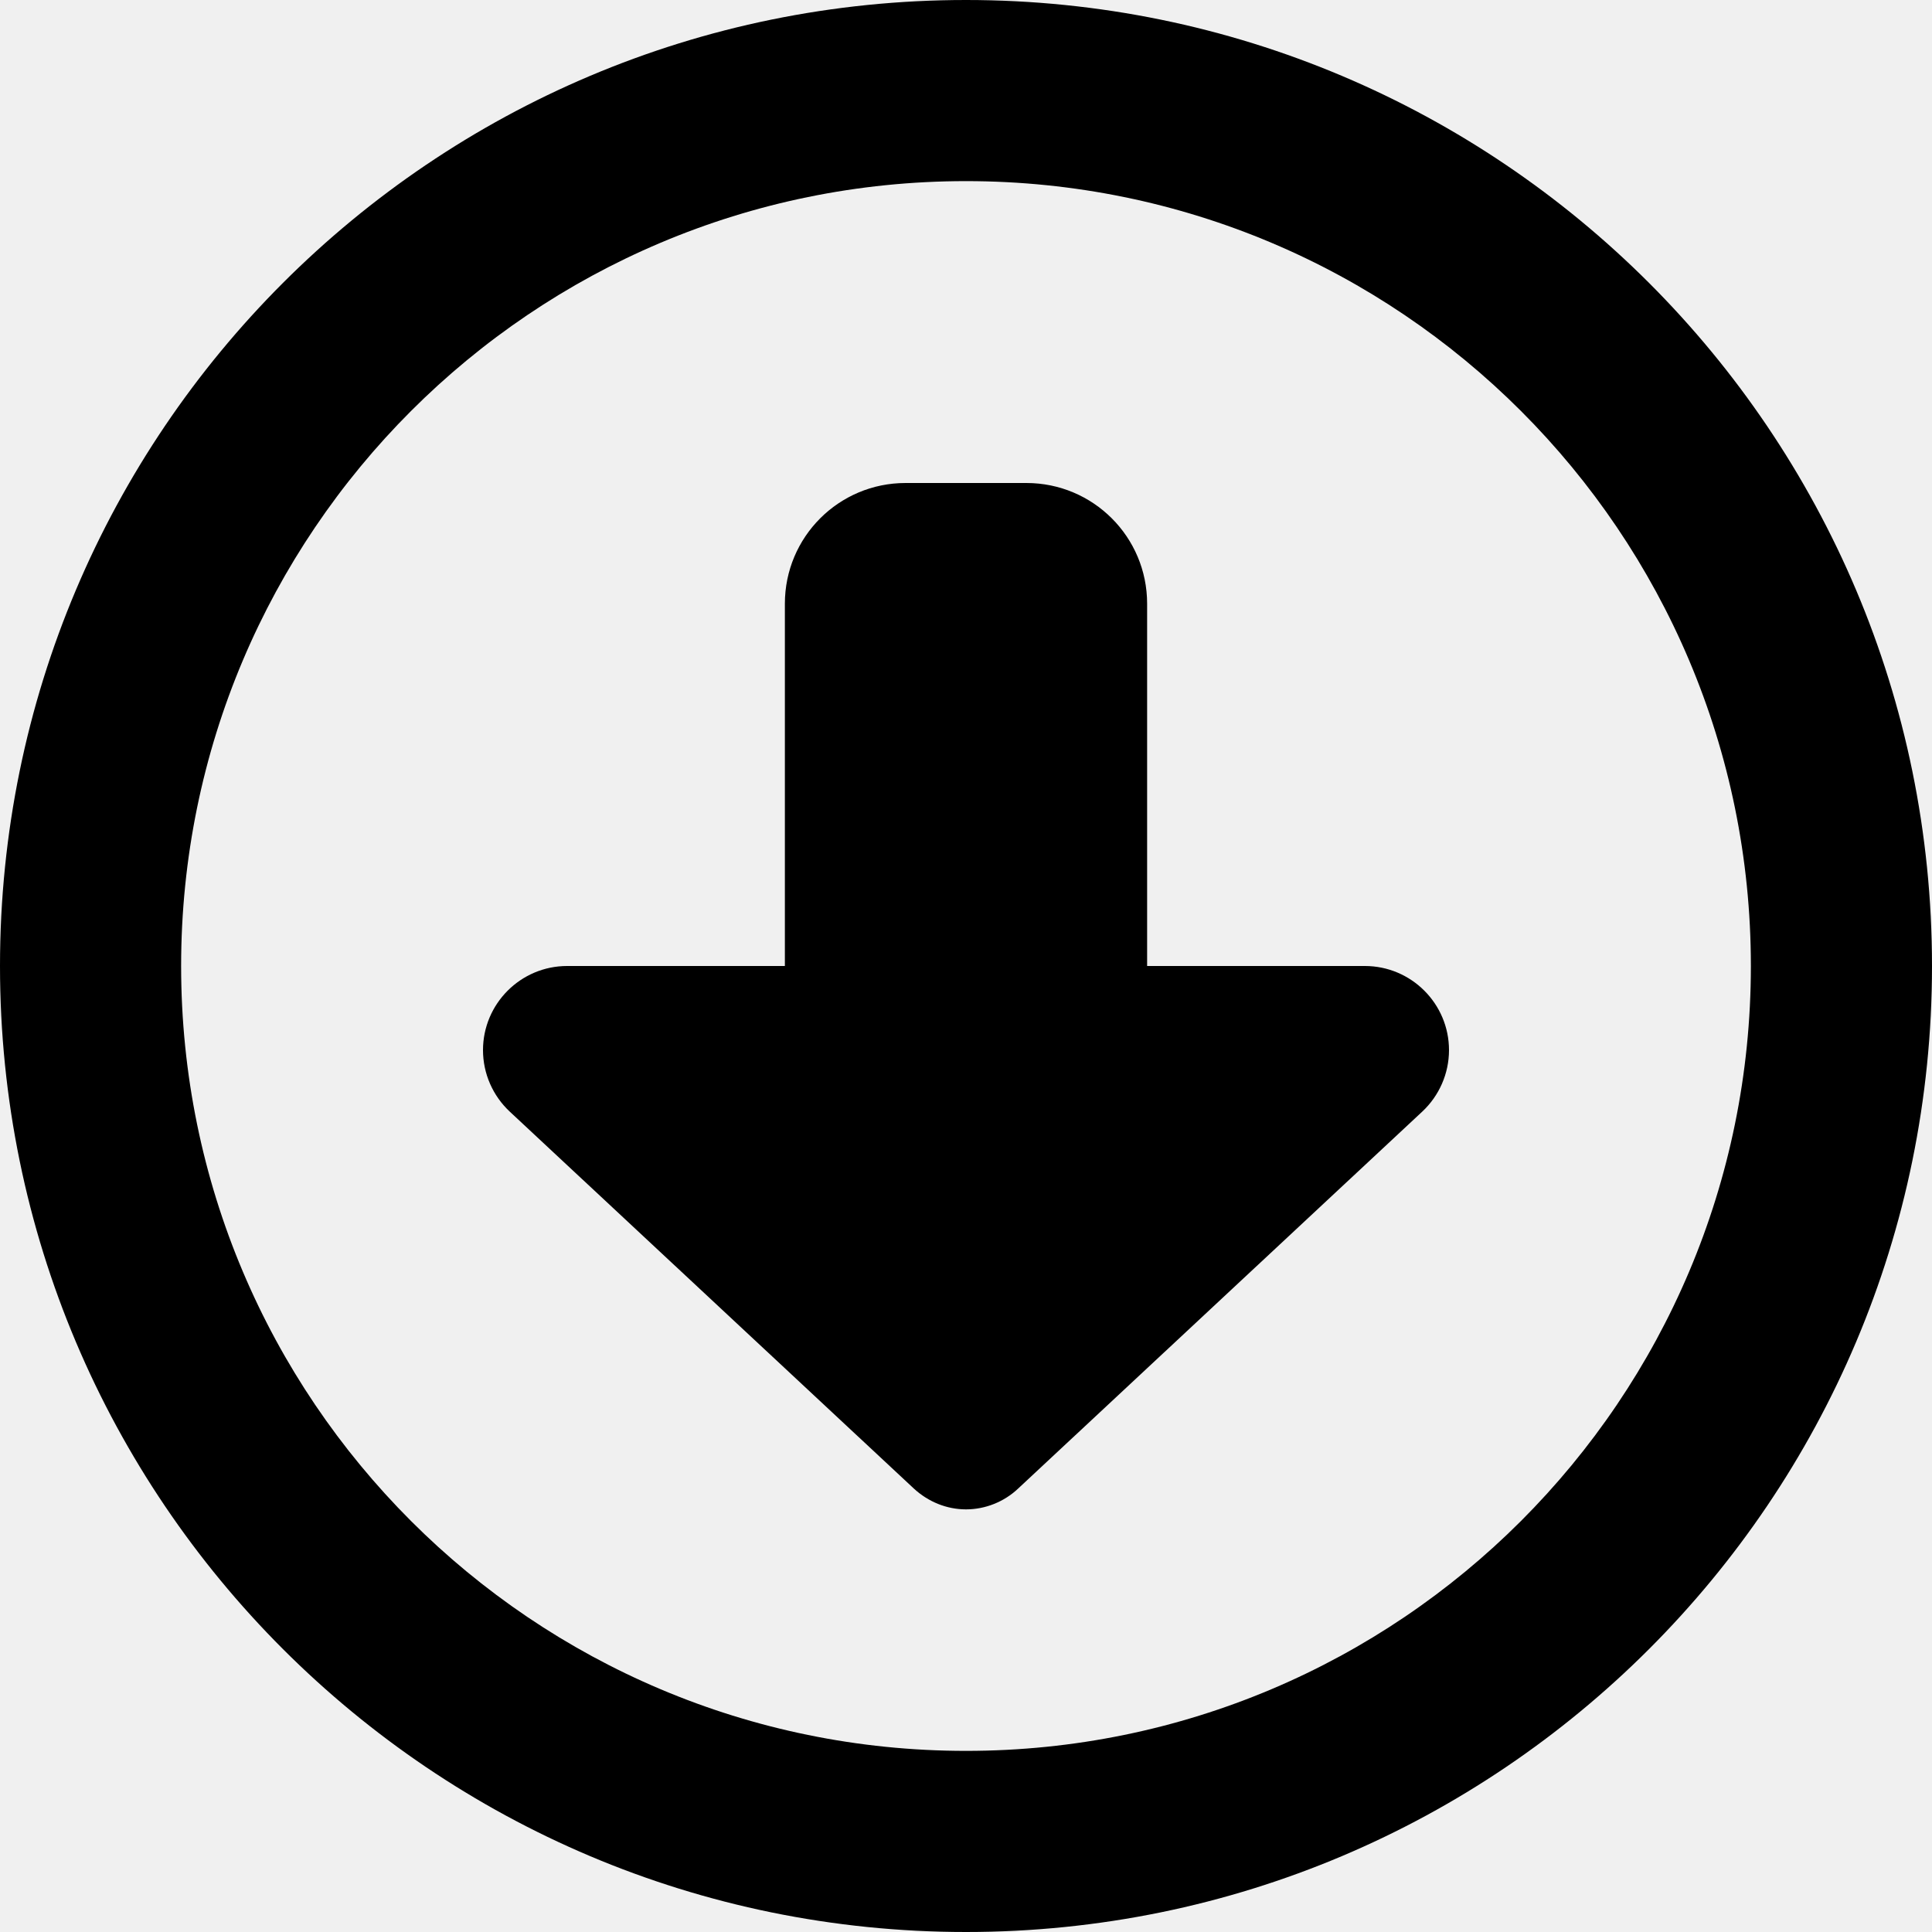
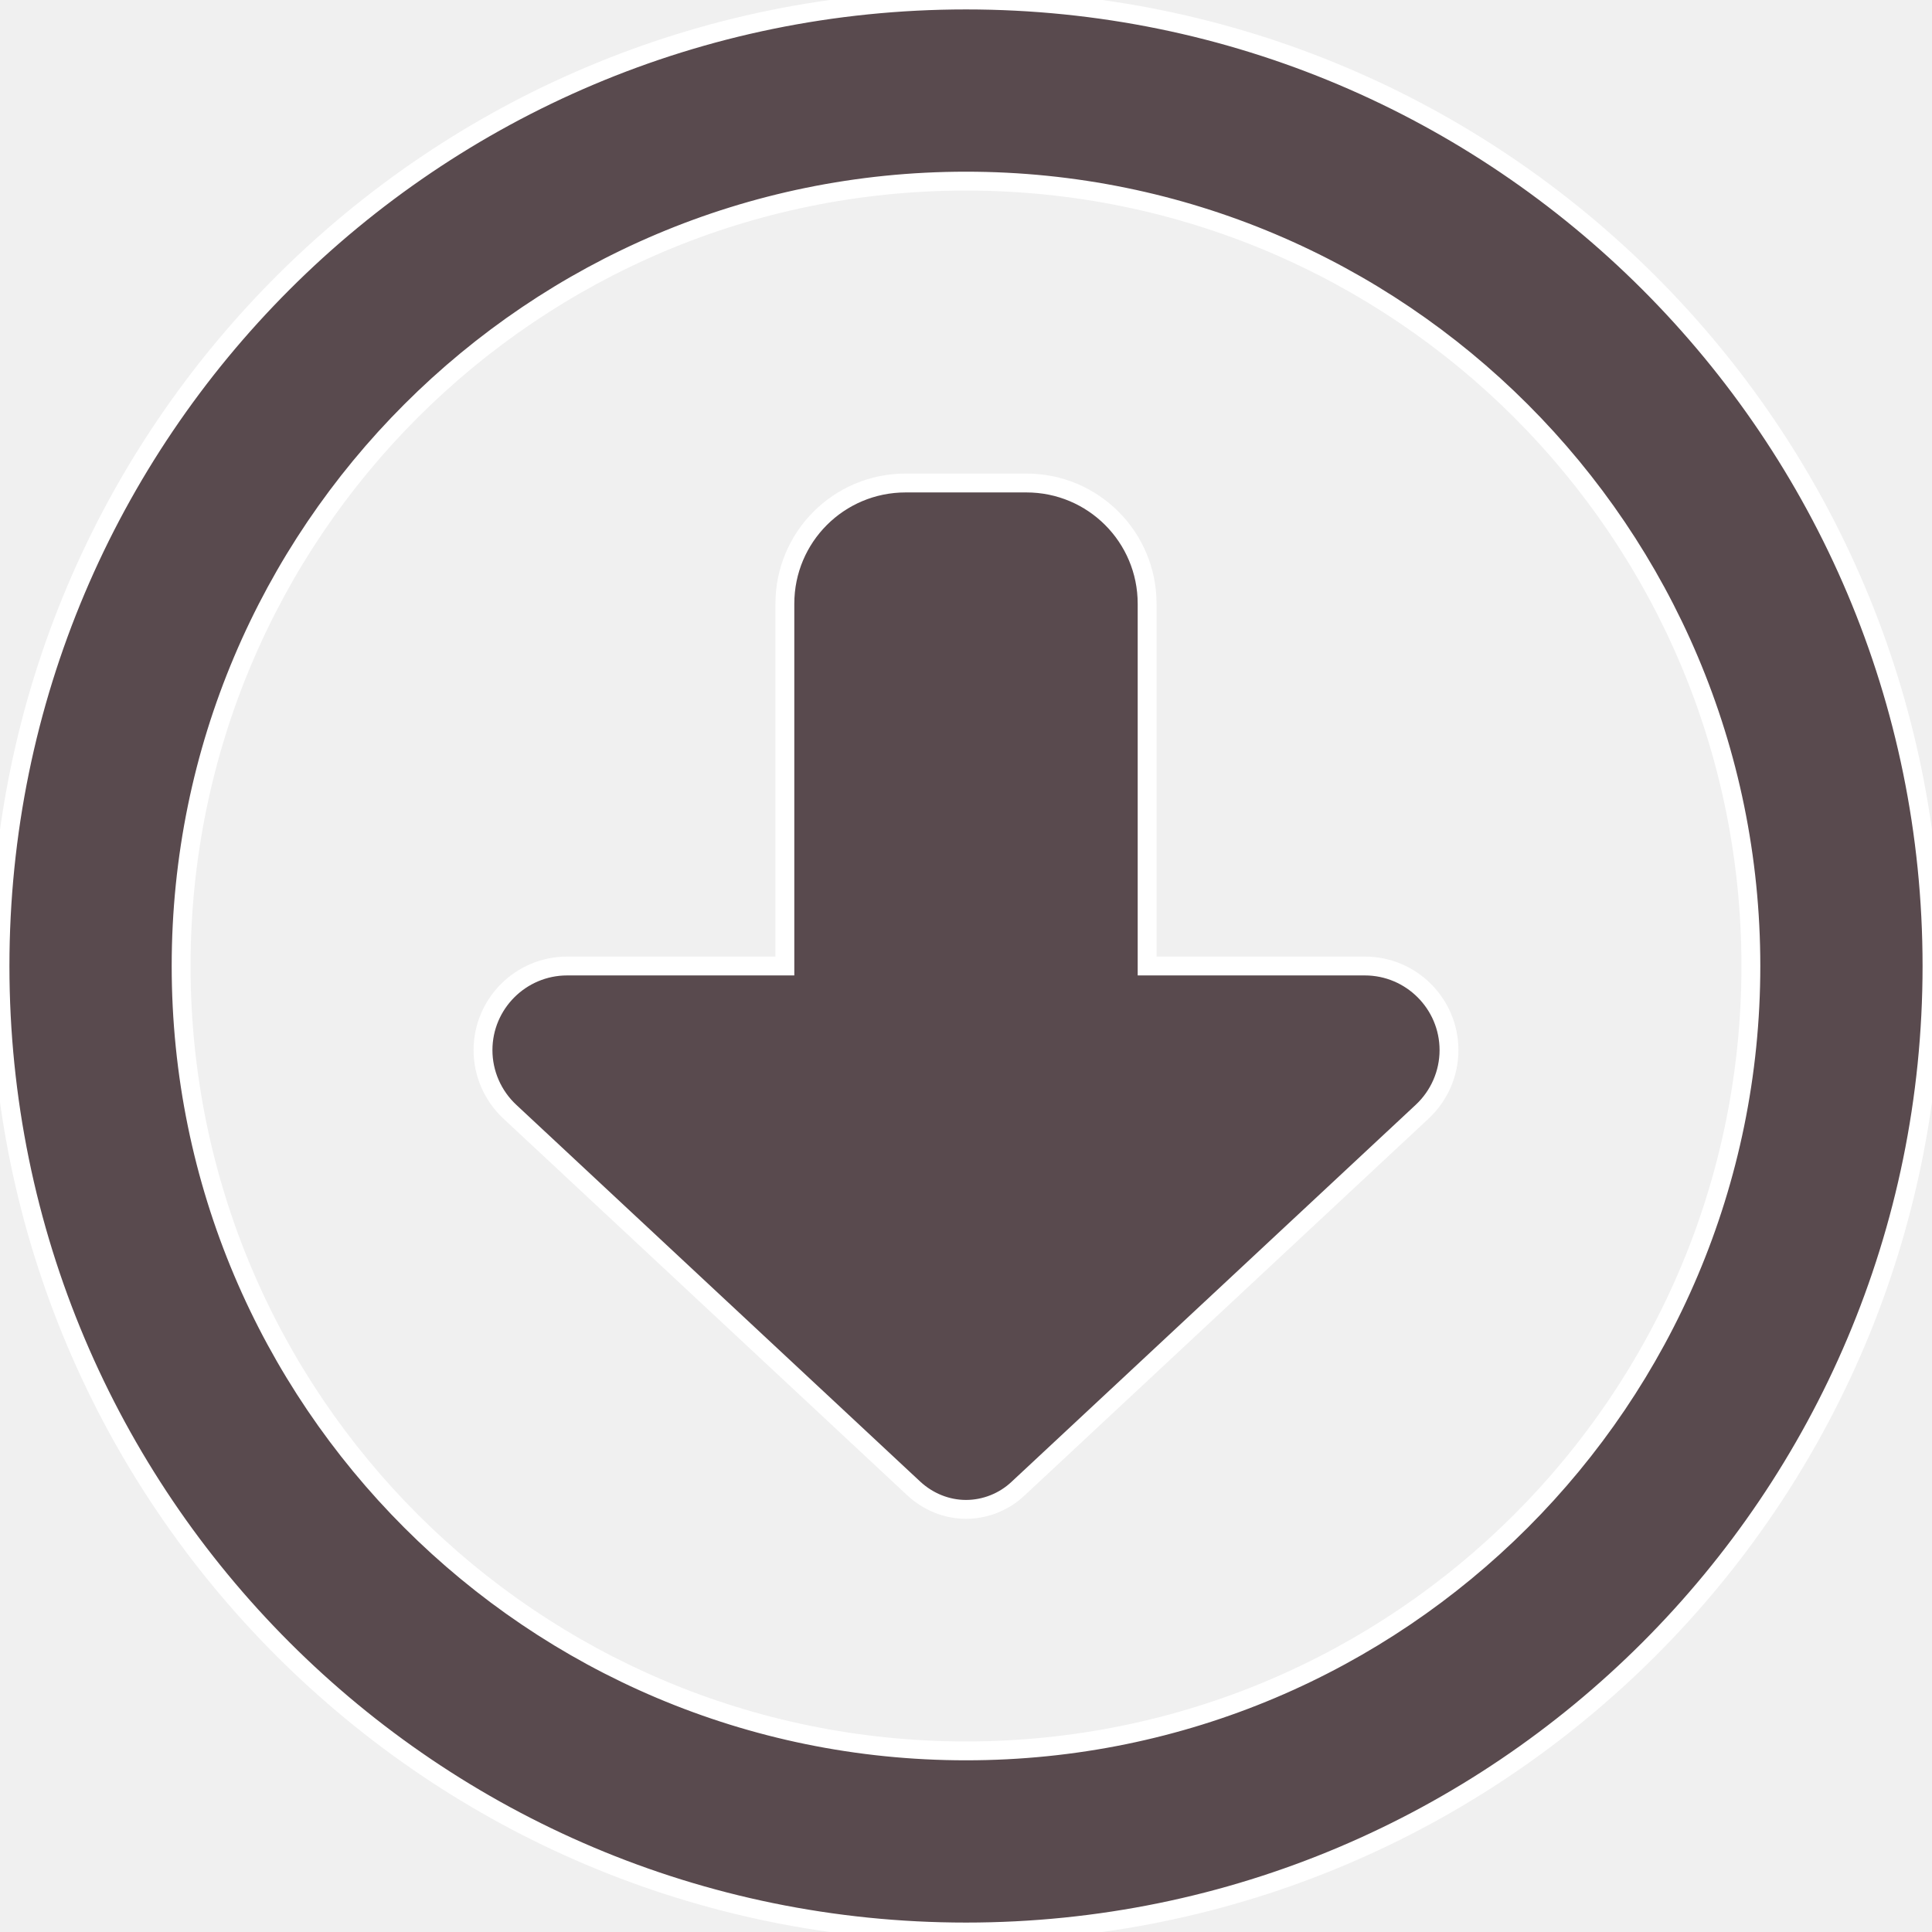
- <svg xmlns="http://www.w3.org/2000/svg" viewBox="0 0 512 512">
-   <path d="M256 464a208 208 0 1 1 0-416 208 208 0 1 1 0 416zM256 0a256 256 0 1 0 0 512A256 256 0 1 0 256 0zM376.9 294.6c4.5-4.2 7.1-10.1 7.1-16.3c0-12.3-10-22.3-22.3-22.3H304V160c0-17.7-14.3-32-32-32l-32 0c-17.7 0-32 14.3-32 32v96H150.3C138 256 128 266 128 278.3c0 6.2 2.6 12.1 7.1 16.3l107.1 99.9c3.8 3.5 8.7 5.5 13.8 5.5s10.1-2 13.8-5.5l107.1-99.9z" />
+ <svg xmlns="http://www.w3.org/2000/svg" version="1.1" id="Layer_1" x="0px" y="0px" viewBox="0 0 512 512" style="enable-background:new 0 0 512 512;" xml:space="preserve">
+   <style type="text/css">
+ 	.st0{fill:#594A4E;stroke:#FFFFFF;stroke-width:5;stroke-miterlimit:10;}
+ </style>
+   <path class="st0" d="M256,464c-114.9,0-208-93.1-208-208S141.1,48,256,48s208,93.1,208,208S370.9,464,256,464z M256,0  C114.6,0,0,114.6,0,256s114.6,256,256,256s256-114.6,256-256S397.4,0,256,0z M376.9,294.6c4.5-4.2,7.1-10.1,7.1-16.3  c0-12.3-10-22.3-22.3-22.3H304v-96c0-17.7-14.3-32-32-32h-32c-17.7,0-32,14.3-32,32v96h-57.7c-12.3,0-22.3,10-22.3,22.3  c0,6.2,2.6,12.1,7.1,16.3l107.1,99.9c3.8,3.5,8.7,5.5,13.8,5.5c5.1,0,10.1-2,13.8-5.5L376.9,294.6L376.9,294.6z" />
</svg>
